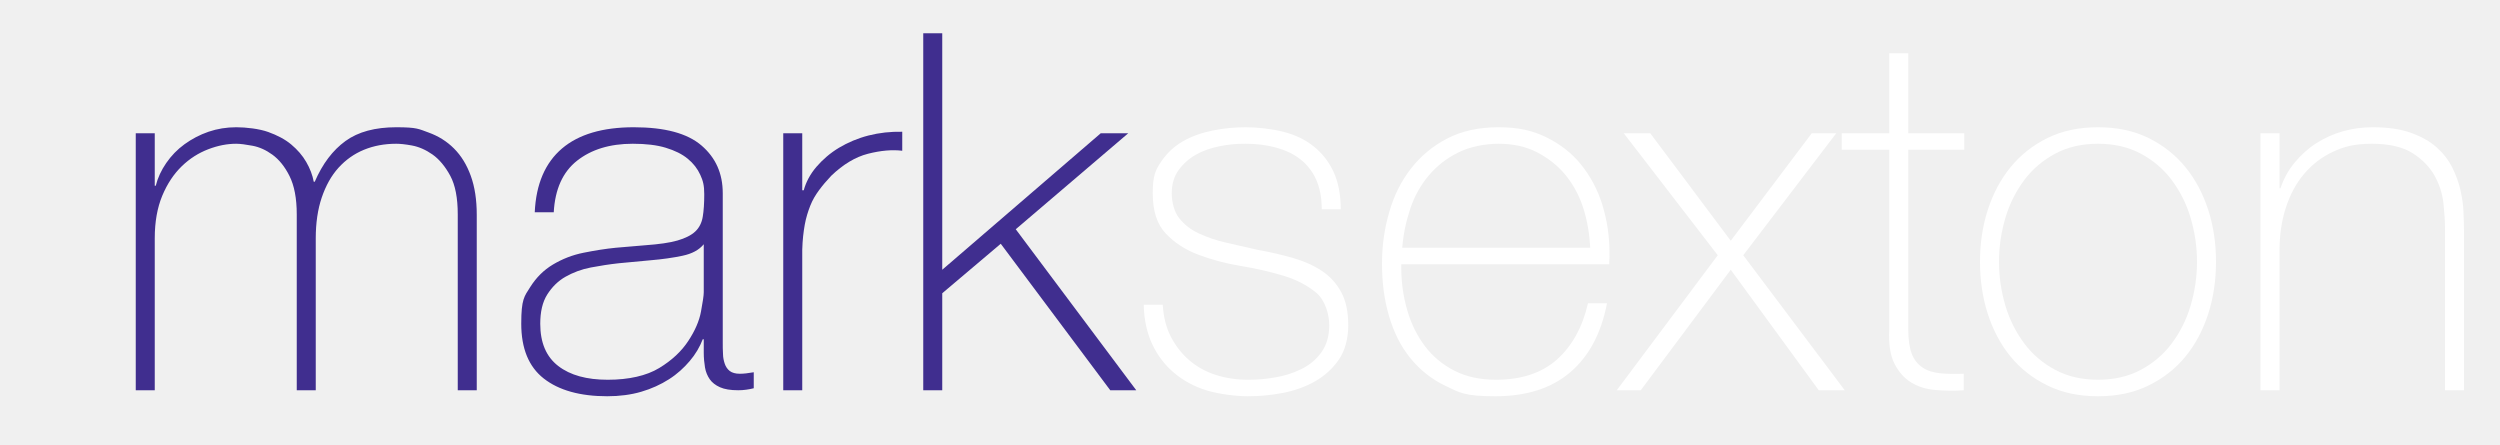
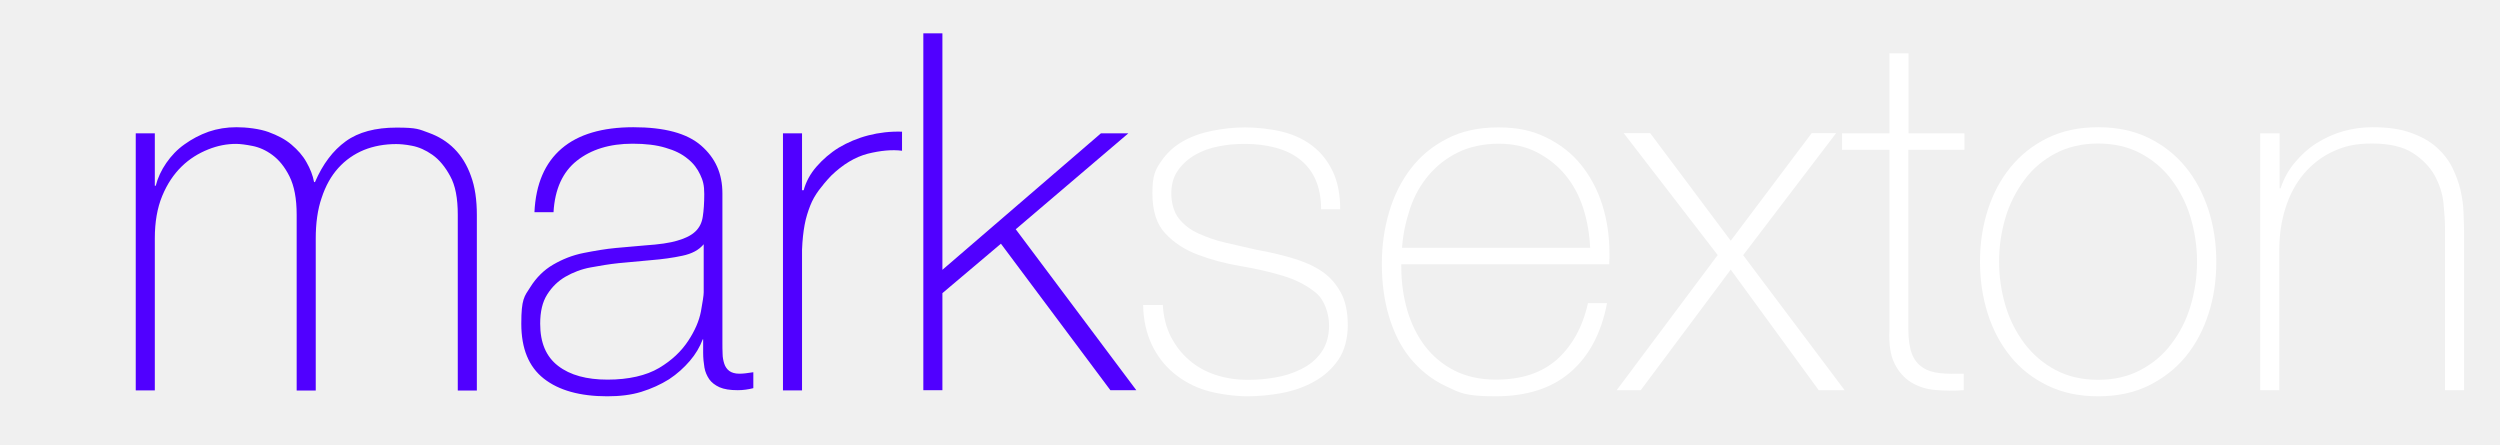
- <svg xmlns="http://www.w3.org/2000/svg" width="1350" height="240" viewBox="0 0 1350 240" fill="none">
-   <path d="M73.305 71.955H83.565V100.305H84.105C85.185 95.985 87.075 91.935 89.775 88.02C92.475 84.105 95.715 80.73 99.63 77.895C103.545 75.06 107.865 72.765 112.59 71.145C117.315 69.525 122.31 68.715 127.575 68.715C132.84 68.715 139.995 69.525 144.855 71.28C149.715 73.035 153.9 75.195 157.275 78.03C160.65 80.865 163.35 83.97 165.375 87.48C167.4 90.99 168.75 94.5 169.425 98.145H169.965C174.15 88.425 179.685 81.135 186.57 76.14C193.455 71.145 202.635 68.715 213.975 68.715C225.315 68.715 226.125 69.66 231.39 71.55C236.655 73.44 241.245 76.275 245.16 80.19C249.075 84.105 252.045 88.965 254.205 94.905C256.365 100.845 257.445 107.865 257.445 115.965V210.735H247.185V115.695C247.185 106.92 245.835 99.9 243.135 94.905C240.435 89.91 237.195 85.995 233.55 83.43C229.905 80.865 226.125 79.245 222.48 78.57C218.835 77.895 216 77.625 213.975 77.625C207.63 77.625 201.825 78.705 196.56 80.865C191.295 83.025 186.705 86.265 182.79 90.585C178.875 94.905 175.905 100.305 173.745 106.65C171.585 112.995 170.505 120.42 170.505 128.655V210.735H160.245V115.695C160.245 107.055 158.895 100.17 156.33 95.04C153.765 89.91 150.66 86.13 147.15 83.565C143.64 81 139.995 79.38 136.35 78.705C132.705 78.03 129.735 77.625 127.575 77.625C122.715 77.625 117.72 78.57 112.455 80.595C107.19 82.62 102.465 85.59 98.145 89.775C93.825 93.96 90.315 99.225 87.615 105.705C84.915 112.185 83.565 119.88 83.565 128.655V210.735H73.305V71.955Z" fill="#402E8F" />
-   <path d="M380.025 183.195H379.485C377.865 187.38 375.57 191.295 372.465 194.94C369.36 198.585 365.715 201.96 361.26 204.795C356.805 207.63 351.81 209.925 346.275 211.545C340.74 213.165 334.53 213.975 327.915 213.975C313.2 213.975 301.725 210.735 293.625 204.39C285.525 198.045 281.475 188.19 281.475 174.825C281.475 161.46 283.095 160.11 286.335 154.98C289.575 149.85 293.625 145.8 298.62 142.83C303.615 139.86 309.015 137.7 315.09 136.485C321.165 135.27 326.97 134.325 332.505 133.785L348.435 132.435C355.86 131.895 361.665 131.085 365.85 129.87C370.035 128.655 373.275 127.035 375.435 125.01C377.595 122.985 378.945 120.285 379.485 117.045C380.025 113.805 380.295 109.755 380.295 104.895C380.295 100.035 379.62 97.605 378.135 94.365C376.65 91.125 374.49 88.29 371.385 85.725C368.28 83.16 364.365 81.27 359.505 79.785C354.645 78.3 348.705 77.625 341.685 77.625C329.265 77.625 319.275 80.73 311.58 86.805C303.885 92.88 299.7 102.195 299.025 114.615H288.765C289.44 99.36 294.435 87.885 303.48 80.19C312.525 72.495 325.485 68.715 342.225 68.715C358.965 68.715 371.115 71.955 378.81 78.57C386.505 85.185 390.285 93.69 390.285 104.355V185.085C390.285 187.11 390.285 189 390.42 191.025C390.42 193.05 390.825 194.805 391.365 196.425C391.905 198.045 392.85 199.395 394.065 200.34C395.28 201.285 397.17 201.825 399.465 201.825C401.76 201.825 403.785 201.555 407.025 201.015V209.655C404.325 210.33 401.49 210.735 398.655 210.735C394.47 210.735 391.23 210.195 388.8 209.115C386.37 208.035 384.48 206.55 383.265 204.795C382.05 203.04 381.105 200.88 380.7 198.45C380.295 196.02 380.025 193.32 380.025 190.485V183.195ZM380.025 131.895C377.46 135 373.68 137.025 368.55 138.105C363.42 139.185 357.75 139.995 351.405 140.535L334.125 142.155C329.13 142.695 324 143.505 319.005 144.45C314.01 145.395 309.42 147.15 305.37 149.445C301.32 151.74 298.08 154.98 295.515 159.03C292.95 163.08 291.735 168.345 291.735 174.825C291.735 185.085 294.975 192.645 301.455 197.64C307.935 202.635 316.845 205.065 328.185 205.065C339.525 205.065 349.11 202.905 355.995 198.72C362.88 194.535 368.01 189.675 371.655 184.14C375.3 178.605 377.595 173.34 378.54 168.21C379.485 163.08 380.025 159.57 380.025 157.815V131.895Z" fill="#402E8F" />
-   <path d="M433.215 102.735H434.025C435.24 98.28 437.535 93.96 440.91 90.045C444.285 86.13 448.335 82.62 453.06 79.785C457.785 76.95 463.185 74.655 468.99 73.17C474.795 71.685 480.87 71.01 487.215 71.145V81.405C481.815 80.73 475.605 81.27 468.72 83.025C461.835 84.78 455.22 88.83 448.875 94.905C446.31 97.605 444.15 100.17 442.26 102.735C440.37 105.3 438.75 108 437.535 111.105C436.32 114.21 435.24 117.585 434.565 121.365C433.89 125.145 433.35 129.6 433.215 134.865V210.735H422.955V71.955H433.215V102.735Z" fill="#402E8F" />
-   <path d="M498.555 17.955H508.815V145.665L594.405 71.955H609.255L548.505 123.795L613.575 210.735H599.535L540.405 131.625L508.815 158.355V210.735H498.555V17.955Z" fill="#402E8F" />
-   <path d="M627.885 164.565C628.29 171.045 629.64 176.715 632.205 181.71C634.77 186.705 638.01 190.89 642.06 194.4C646.11 197.91 650.835 200.61 656.235 202.365C661.635 204.12 667.44 205.065 673.785 205.065C680.13 205.065 683.1 204.66 688.23 203.85C693.36 203.04 698.085 201.555 702.54 199.395C706.995 197.235 710.64 194.265 713.475 190.35C716.31 186.435 717.795 181.575 717.795 175.635C717.795 169.695 715.5 162 710.775 158.085C706.05 154.17 700.245 151.065 693.09 148.905C685.935 146.745 678.375 144.99 670.14 143.64C661.905 142.29 654.345 140.265 647.19 137.565C640.035 134.865 634.23 131.085 629.505 126.09C624.78 121.095 622.485 113.94 622.485 104.355C622.485 94.77 623.97 91.8 627.075 87.21C630.18 82.62 634.095 78.975 638.82 76.275C643.545 73.575 648.945 71.685 654.885 70.47C660.825 69.255 666.765 68.715 672.705 68.715C678.645 68.715 686.61 69.525 692.955 71.145C699.3 72.765 704.7 75.33 709.29 78.975C713.88 82.62 717.525 87.21 720.09 92.745C722.655 98.28 724.005 105.03 724.005 112.995H713.745C713.745 106.65 712.665 101.25 710.64 96.795C708.615 92.34 705.645 88.695 702 85.86C698.355 83.025 693.9 81 688.905 79.65C683.91 78.3 678.51 77.625 672.705 77.625C666.9 77.625 663.255 78.03 658.53 78.975C653.805 79.92 649.485 81.405 645.705 83.565C641.925 85.725 638.82 88.56 636.39 91.935C633.96 95.31 632.745 99.495 632.745 104.355C632.745 109.215 634.095 114.48 636.795 117.855C639.495 121.23 643.005 124.065 647.46 126.09C651.915 128.115 656.775 129.87 662.31 131.085C667.845 132.3 673.38 133.65 678.915 134.865C685.8 136.08 692.145 137.565 698.22 139.32C704.295 141.075 709.425 143.37 713.88 146.34C718.335 149.31 721.71 153.09 724.275 157.815C726.84 162.54 728.055 168.48 728.055 175.635C728.055 182.79 726.3 189.405 722.925 194.265C719.55 199.125 715.23 203.04 709.965 206.01C704.7 208.98 698.895 211.005 692.55 212.22C686.205 213.435 679.86 213.975 673.785 213.975C667.71 213.975 658.53 212.895 651.78 210.87C645.03 208.845 639.09 205.605 634.095 201.42C629.1 197.235 625.05 191.97 622.215 185.895C619.38 179.82 617.76 172.665 617.625 164.565H627.885Z" fill="white" />
-   <path d="M756.675 142.695V144.315C756.675 152.415 757.755 160.11 759.915 167.535C762.075 174.96 765.315 181.44 769.5 186.975C773.685 192.51 779.085 196.965 785.43 200.205C791.775 203.445 799.335 205.065 807.705 205.065C821.61 205.065 832.545 201.42 840.78 194.13C848.88 186.84 854.55 176.715 857.52 163.755H867.78C864.675 179.955 858.06 192.375 847.935 201.015C837.81 209.655 824.31 213.975 807.57 213.975C790.83 213.975 788.4 212.085 780.705 208.44C773.01 204.795 766.665 199.665 761.535 193.32C756.405 186.975 752.625 179.415 750.06 170.64C747.495 161.865 746.28 152.55 746.28 142.425C746.28 132.3 747.63 123.39 750.195 114.48C752.76 105.57 756.675 97.74 761.94 90.99C767.205 84.24 773.685 78.84 781.515 74.79C789.345 70.74 798.525 68.715 809.19 68.715C819.855 68.715 827.55 70.47 834.975 74.115C842.4 77.76 848.745 82.62 853.74 88.83C858.735 95.04 862.65 102.195 865.215 110.43C867.78 118.665 869.13 127.44 869.13 136.755C869.13 146.07 869.13 138.645 868.995 139.86C868.995 141.075 868.995 142.02 868.995 142.695H756.675ZM858.735 133.785C858.33 126.225 857.115 119.07 854.955 112.32C852.795 105.57 849.555 99.63 845.37 94.5C841.185 89.37 835.92 85.32 829.98 82.215C823.905 79.11 817.02 77.625 809.325 77.625C801.63 77.625 793.665 79.245 787.455 82.35C781.11 85.455 775.845 89.64 771.525 94.77C767.205 99.9 763.83 105.84 761.535 112.725C759.24 119.61 757.755 126.63 757.215 133.785H859.005H858.735Z" fill="white" />
-   <path d="M927.585 137.835L876.825 71.955H891.135L934.605 130.005L978.345 71.955H991.575L941.355 137.835L996.165 210.735H982.125L934.605 145.665L886.005 210.735H873.045L927.585 137.835Z" fill="white" />
-   <path d="M1060.69 80.865H1030.45V177.795C1030.45 183.33 1031.13 187.785 1032.34 191.025C1033.56 194.265 1035.58 196.695 1038.15 198.45C1040.71 200.205 1043.95 201.15 1047.6 201.555C1051.24 201.96 1055.56 201.96 1060.42 201.825V210.735C1055.16 211.14 1050.16 211.005 1045.17 210.6C1040.17 210.195 1035.85 208.845 1032.07 206.55C1028.29 204.255 1025.32 200.88 1023.03 196.425C1020.73 191.97 1019.79 185.76 1020.19 177.795V80.865H994.545V71.955H1020.19V28.755H1030.45V71.955H1060.69V80.865Z" fill="white" />
-   <path d="M1069.2 141.345C1069.2 131.49 1070.55 122.175 1073.39 113.4C1076.22 104.625 1080.27 96.93 1085.67 90.315C1091.07 83.7 1097.69 78.435 1105.65 74.52C1113.62 70.605 1122.66 68.715 1132.92 68.715C1143.18 68.715 1152.23 70.605 1160.19 74.52C1168.16 78.435 1174.77 83.7 1180.17 90.315C1185.57 96.93 1189.62 104.625 1192.46 113.4C1195.29 122.175 1196.64 131.49 1196.64 141.345C1196.64 151.2 1195.29 160.65 1192.46 169.425C1189.62 178.2 1185.57 185.895 1180.17 192.51C1174.77 199.125 1168.16 204.255 1160.19 208.17C1152.23 212.085 1143.18 213.975 1132.92 213.975C1122.66 213.975 1113.62 212.085 1105.65 208.17C1097.69 204.255 1091.07 199.125 1085.67 192.51C1080.27 185.895 1076.22 178.2 1073.39 169.425C1070.55 160.65 1069.2 151.2 1069.2 141.345ZM1079.46 141.345C1079.46 149.58 1080.68 157.545 1082.97 165.24C1085.27 172.935 1088.78 179.685 1093.23 185.625C1097.69 191.565 1103.36 196.29 1109.97 199.8C1116.59 203.31 1124.28 205.065 1132.92 205.065C1141.56 205.065 1149.26 203.31 1155.87 199.8C1162.49 196.29 1168.16 191.565 1172.61 185.625C1177.07 179.685 1180.58 172.935 1182.87 165.24C1185.17 157.545 1186.38 149.58 1186.38 141.345C1186.38 133.11 1185.17 125.145 1182.87 117.45C1180.58 109.755 1177.07 103.005 1172.61 97.065C1168.16 91.125 1162.49 86.4 1155.87 82.89C1149.26 79.38 1141.56 77.625 1132.92 77.625C1124.28 77.625 1116.59 79.38 1109.97 82.89C1103.36 86.4 1097.69 91.125 1093.23 97.065C1088.78 103.005 1085.27 109.755 1082.97 117.45C1080.68 125.145 1079.46 133.11 1079.46 141.345Z" fill="white" />
-   <path d="M1220.67 71.955H1230.93V101.655H1231.47C1233.22 96.39 1235.79 91.8 1239.16 87.75C1242.54 83.7 1246.32 80.19 1250.77 77.355C1255.23 74.52 1259.95 72.36 1265.22 70.875C1270.48 69.39 1275.75 68.715 1281.15 68.715C1289.25 68.715 1296.13 69.66 1301.8 71.685C1307.47 73.71 1312.06 76.275 1315.71 79.515C1319.35 82.755 1322.19 86.4 1324.21 90.45C1326.24 94.5 1327.72 98.55 1328.67 102.735C1329.61 106.92 1330.15 110.835 1330.29 114.75C1330.42 118.665 1330.56 122.04 1330.56 124.875V210.735H1320.3V122.985C1320.3 119.61 1320.03 115.29 1319.49 110.025C1318.95 104.76 1317.33 99.765 1314.76 95.04C1312.2 90.315 1308.15 86.13 1302.88 82.755C1297.62 79.38 1290.19 77.625 1280.88 77.625C1271.56 77.625 1265.89 79.11 1259.82 81.945C1253.74 84.78 1248.48 88.83 1244.16 93.96C1239.84 99.09 1236.6 105.165 1234.3 112.32C1232.01 119.475 1230.93 127.17 1230.93 135.675V210.735H1220.67V71.955Z" fill="white" />
+ <svg xmlns="http://www.w3.org/2000/svg" id="Layer_1" version="1.1" viewBox="0 0 1350 240">
+   <defs>
+     <style>
+       .st0 {
+         fill: #5000ff;
+       }
+ 
+       .st1 {
+         fill: #fff;
+       }
+     </style>
+   </defs>
+   <path class="st0" d="M73.3,72h10.3v28.3h.5c1.1-4.3,3-8.4,5.7-12.3,2.7-3.9,5.9-7.3,9.9-10.1,3.9-2.8,8.2-5.1,13-6.8,4.7-1.6,9.7-2.4,15-2.4s12.4.8,17.3,2.6c4.9,1.8,9,3.9,12.4,6.8s6.1,5.9,8.1,9.5c2,3.5,3.4,7,4.1,10.7h.5c4.2-9.7,9.7-17,16.6-22,6.9-5,16.1-7.4,27.4-7.4s12.1.9,17.4,2.8,9.9,4.7,13.8,8.6c3.9,3.9,6.9,8.8,9,14.7,2.2,5.9,3.2,13,3.2,21.1v94.8h-10.3v-95c0-8.8-1.3-15.8-4.1-20.8-2.7-5-5.9-8.9-9.6-11.5s-7.4-4.2-11.1-4.9c-3.6-.7-6.5-.9-8.5-.9-6.3,0-12.2,1.1-17.4,3.2-5.3,2.2-9.9,5.4-13.8,9.7-3.9,4.3-6.9,9.7-9,16.1-2.2,6.3-3.2,13.8-3.2,22v82.1h-10.3v-95c0-8.6-1.3-15.5-3.9-20.7s-5.7-8.9-9.2-11.5c-3.5-2.6-7.2-4.2-10.8-4.9-3.6-.7-6.6-1.1-8.8-1.1-4.9,0-9.9.9-15.1,3s-10,5-14.3,9.2c-4.3,4.2-7.8,9.4-10.5,15.9-2.7,6.5-4,14.2-4,22.9v82.1h-10.3V72Z" />
+   <path class="st0" d="M380,183.2h-.5c-1.6,4.2-3.9,8.1-7,11.7s-6.8,7-11.2,9.9c-4.5,2.8-9.5,5.1-15,6.8s-11.7,2.4-18.4,2.4c-14.7,0-26.2-3.2-34.3-9.6s-12.1-16.2-12.1-29.6,1.6-14.7,4.9-19.8c3.2-5.1,7.3-9.2,12.3-12.1s10.4-5.1,16.5-6.3c6.1-1.2,11.9-2.2,17.4-2.7l15.9-1.4c7.4-.5,13.2-1.3,17.4-2.6,4.2-1.2,7.4-2.8,9.6-4.9s3.5-4.7,4-8c.5-3.2.8-7.3.8-12.2s-.7-7.3-2.2-10.5c-1.5-3.2-3.6-6.1-6.8-8.6-3.1-2.6-7-4.5-11.9-5.9-4.9-1.5-10.8-2.2-17.8-2.2-12.4,0-22.4,3.1-30.1,9.2-7.7,6.1-11.9,15.4-12.6,27.8h-10.3c.7-15.3,5.7-26.7,14.7-34.4,9-7.7,22-11.5,38.7-11.5s28.9,3.2,36.6,9.9,11.5,15.1,11.5,25.8v80.7c0,2,0,3.9.1,5.9,0,2,.4,3.8.9,5.4.5,1.6,1.5,3,2.7,3.9,1.2.9,3.1,1.5,5.4,1.5s4.3-.3,7.6-.8v8.6c-2.7.7-5.5,1.1-8.4,1.1-4.2,0-7.4-.5-9.9-1.6-2.4-1.1-4.3-2.6-5.5-4.3-1.2-1.8-2.2-3.9-2.6-6.3-.4-2.4-.7-5.1-.7-8v-7.3ZM380,131.9c-2.6,3.1-6.3,5.1-11.5,6.2-5.1,1.1-10.8,1.9-17.1,2.4l-17.3,1.6c-5,.5-10.1,1.4-15.1,2.3-5,.9-9.6,2.7-13.6,5-4,2.3-7.3,5.5-9.9,9.6-2.6,4.1-3.8,9.3-3.8,15.8,0,10.3,3.2,17.8,9.7,22.8,6.5,5,15.4,7.4,26.7,7.4s20.9-2.2,27.8-6.3,12-9,15.7-14.6,5.9-10.8,6.9-15.9c.9-5.1,1.5-8.6,1.5-10.4v-25.9Z" />
+   <path class="st0" d="M433.2,102.7h.8c1.2-4.5,3.5-8.8,6.9-12.7s7.4-7.4,12.1-10.3c4.7-2.8,10.1-5.1,15.9-6.6,5.8-1.5,11.9-2.2,18.2-2v10.3c-5.4-.7-11.6-.1-18.5,1.6-6.9,1.8-13.5,5.8-19.8,11.9-2.6,2.7-4.7,5.3-6.6,7.8-1.9,2.6-3.5,5.3-4.7,8.4-1.2,3.1-2.3,6.5-3,10.3s-1.2,8.2-1.4,13.5v75.9h-10.3V72h10.3v30.8Z" />
+   <path class="st0" d="M498.6,18h10.3v127.7l85.6-73.7h14.8l-60.8,51.8,65.1,86.9h-14l-59.1-79.1-31.6,26.7v52.4h-10.3V18Z" />
+   <path class="st1" d="M627.9,164.6c.4,6.5,1.8,12.1,4.3,17.1,2.6,5,5.8,9.2,9.9,12.7,4,3.5,8.8,6.2,14.2,8,5.4,1.8,11.2,2.7,17.5,2.7s9.3-.4,14.4-1.2c5.1-.8,9.9-2.3,14.3-4.5,4.5-2.2,8.1-5.1,10.9-9,2.8-3.9,4.3-8.8,4.3-14.7s-2.3-13.6-7-17.5c-4.7-3.9-10.5-7-17.7-9.2-7.2-2.2-14.7-3.9-23-5.3s-15.8-3.4-23-6.1c-7.2-2.7-13-6.5-17.7-11.5-4.7-5-7-12.1-7-21.7s1.5-12.6,4.6-17.1c3.1-4.6,7-8.2,11.7-10.9,4.7-2.7,10.1-4.6,16.1-5.8,5.9-1.2,11.9-1.8,17.8-1.8s13.9.8,20.2,2.4c6.3,1.6,11.7,4.2,16.3,7.8,4.6,3.6,8.2,8.2,10.8,13.8,2.6,5.5,3.9,12.3,3.9,20.2h-10.3c0-6.3-1.1-11.7-3.1-16.2-2-4.5-5-8.1-8.6-10.9s-8.1-4.9-13.1-6.2c-5-1.3-10.4-2-16.2-2s-9.5.4-14.2,1.3c-4.7.9-9,2.4-12.8,4.6-3.8,2.2-6.9,5-9.3,8.4s-3.6,7.6-3.6,12.4,1.3,10.1,4,13.5,6.2,6.2,10.7,8.2c4.5,2,9.3,3.8,14.8,5,5.5,1.2,11.1,2.6,16.6,3.8,6.9,1.2,13.2,2.7,19.3,4.5,6.1,1.8,11.2,4,15.7,7s7.8,6.8,10.4,11.5c2.6,4.7,3.8,10.7,3.8,17.8s-1.8,13.8-5.1,18.6-7.7,8.8-13,11.7c-5.3,3-11.1,5-17.4,6.2-6.3,1.2-12.7,1.8-18.8,1.8s-15.3-1.1-22-3.1c-6.8-2-12.7-5.3-17.7-9.4-5-4.2-9-9.4-11.9-15.5-2.8-6.1-4.5-13.2-4.6-21.3h10.3Z" />
+   <path class="st1" d="M756.7,142.7v1.6c0,8.1,1.1,15.8,3.2,23.2,2.2,7.4,5.4,13.9,9.6,19.4,4.2,5.5,9.6,10,15.9,13.2,6.3,3.2,13.9,4.9,22.3,4.9,13.9,0,24.8-3.6,33.1-10.9,8.1-7.3,13.8-17.4,16.7-30.4h10.3c-3.1,16.2-9.7,28.6-19.8,37.3s-23.6,13-40.4,13-19.2-1.9-26.9-5.5-14-8.8-19.2-15.1c-5.1-6.3-8.9-13.9-11.5-22.7s-3.8-18.1-3.8-28.2,1.3-19,3.9-27.9c2.6-8.9,6.5-16.7,11.7-23.5s11.7-12.2,19.6-16.2c7.8-4.1,17-6.1,27.7-6.1s18.4,1.8,25.8,5.4c7.4,3.6,13.8,8.5,18.8,14.7s8.9,13.4,11.5,21.6,3.9,17,3.9,26.3,0,1.9-.1,3.1v2.8h-112.3ZM858.7,133.8c-.4-7.6-1.6-14.7-3.8-21.5-2.2-6.8-5.4-12.7-9.6-17.8s-9.5-9.2-15.4-12.3c-6.1-3.1-13-4.6-20.7-4.6s-15.7,1.6-21.9,4.7c-6.3,3.1-11.6,7.3-15.9,12.4-4.3,5.1-7.7,11.1-10,18-2.3,6.9-3.8,13.9-4.3,21.1h101.8-.3Z" />
+   <path class="st1" d="M927.6,137.8l-50.8-65.9h14.3l43.5,58.1,43.7-58.1h13.2l-50.2,65.9,54.8,72.9h-14l-47.5-65.1-48.6,65.1h-13l54.5-72.9Z" />
+   <path class="st1" d="M1060.7,80.9h-30.2v96.9c0,5.5.7,10,1.9,13.2,1.2,3.2,3.2,5.7,5.8,7.4,2.6,1.8,5.8,2.7,9.4,3.1,3.6.4,8,.4,12.8.3v8.9c-5.3.4-10.3.3-15.2-.1-5-.4-9.3-1.8-13.1-4.1-3.8-2.3-6.8-5.7-9-10.1-2.3-4.5-3.2-10.7-2.8-18.6v-96.9h-25.6v-8.9h25.6V28.8h10.3v43.2h30.2v8.9Z" />
+   <path class="st1" d="M1069.2,141.3c0-9.9,1.4-19.2,4.2-27.9,2.8-8.8,6.9-16.5,12.3-23.1,5.4-6.6,12-11.9,20-15.8,8-3.9,17-5.8,27.3-5.8s19.3,1.9,27.3,5.8c8,3.9,14.6,9.2,20,15.8,5.4,6.6,9.4,14.3,12.3,23.1,2.8,8.8,4.2,18.1,4.2,27.9s-1.3,19.3-4.2,28.1c-2.8,8.8-6.9,16.5-12.3,23.1-5.4,6.6-12,11.7-20,15.7-8,3.9-17,5.8-27.3,5.8s-19.3-1.9-27.3-5.8c-8-3.9-14.6-9-20-15.7-5.4-6.6-9.5-14.3-12.3-23.1-2.8-8.8-4.2-18.2-4.2-28.1ZM1079.5,141.3c0,8.2,1.2,16.2,3.5,23.9,2.3,7.7,5.8,14.4,10.3,20.4,4.5,5.9,10.1,10.7,16.7,14.2,6.6,3.5,14.3,5.3,23,5.3s16.3-1.8,22.9-5.3c6.6-3.5,12.3-8.2,16.7-14.2,4.5-5.9,8-12.7,10.3-20.4,2.3-7.7,3.5-15.7,3.5-23.9s-1.2-16.2-3.5-23.9c-2.3-7.7-5.8-14.4-10.3-20.4-4.4-5.9-10.1-10.7-16.7-14.2-6.6-3.5-14.3-5.3-22.9-5.3s-16.3,1.8-23,5.3c-6.6,3.5-12.3,8.2-16.7,14.2-4.4,5.9-8,12.7-10.3,20.4-2.3,7.7-3.5,15.7-3.5,23.9Z" />
+   <path class="st1" d="M1220.7,72h10.3v29.7h.5c1.8-5.3,4.3-9.9,7.7-13.9,3.4-4.1,7.2-7.6,11.6-10.4,4.5-2.8,9.2-5,14.4-6.5,5.3-1.5,10.5-2.2,15.9-2.2,8.1,0,15,.9,20.7,3,5.7,2,10.3,4.6,13.9,7.8,3.6,3.2,6.5,6.9,8.5,10.9,2,4.1,3.5,8.1,4.5,12.3.9,4.2,1.5,8.1,1.6,12,.1,3.9.3,7.3.3,10.1v85.9h-10.3v-87.8c0-3.4-.3-7.7-.8-13s-2.2-10.3-4.7-15c-2.6-4.7-6.6-8.9-11.9-12.3-5.3-3.4-12.7-5.1-22-5.1s-15,1.5-21.1,4.3c-6.1,2.8-11.3,6.9-15.7,12-4.3,5.1-7.6,11.2-9.9,18.4-2.3,7.2-3.4,14.8-3.4,23.4v75.1h-10.3V72Z" />
</svg>
